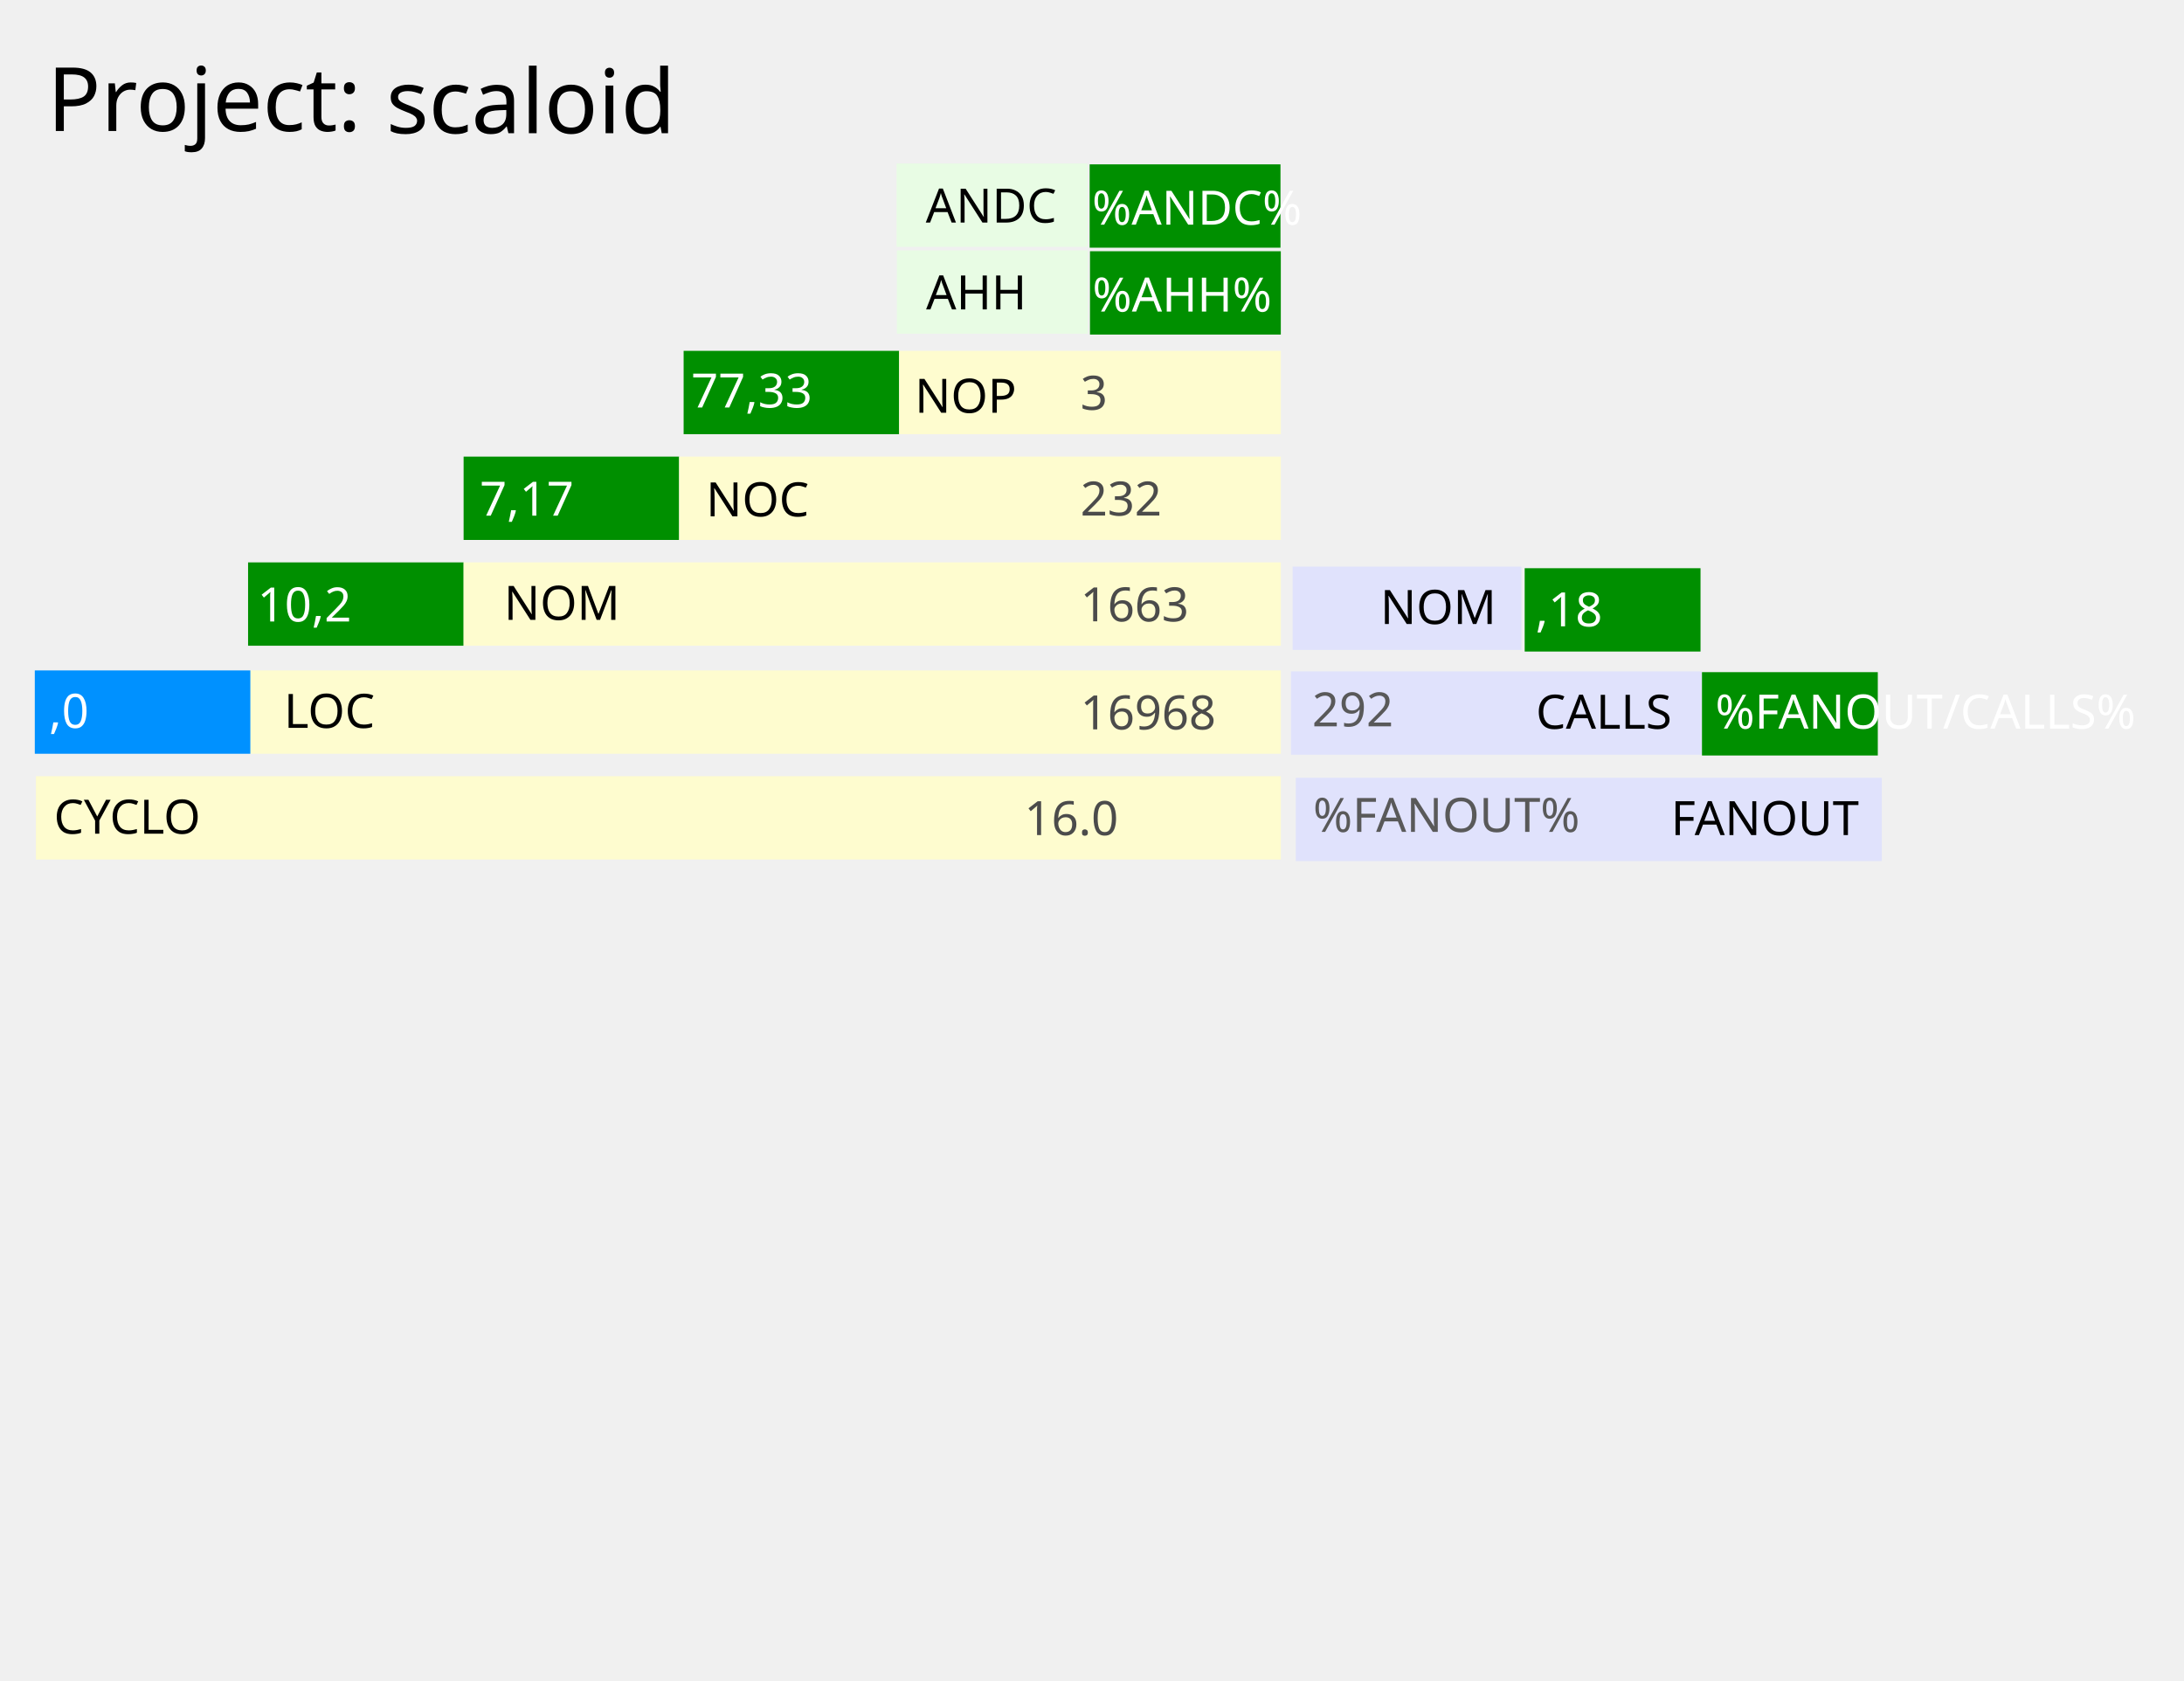
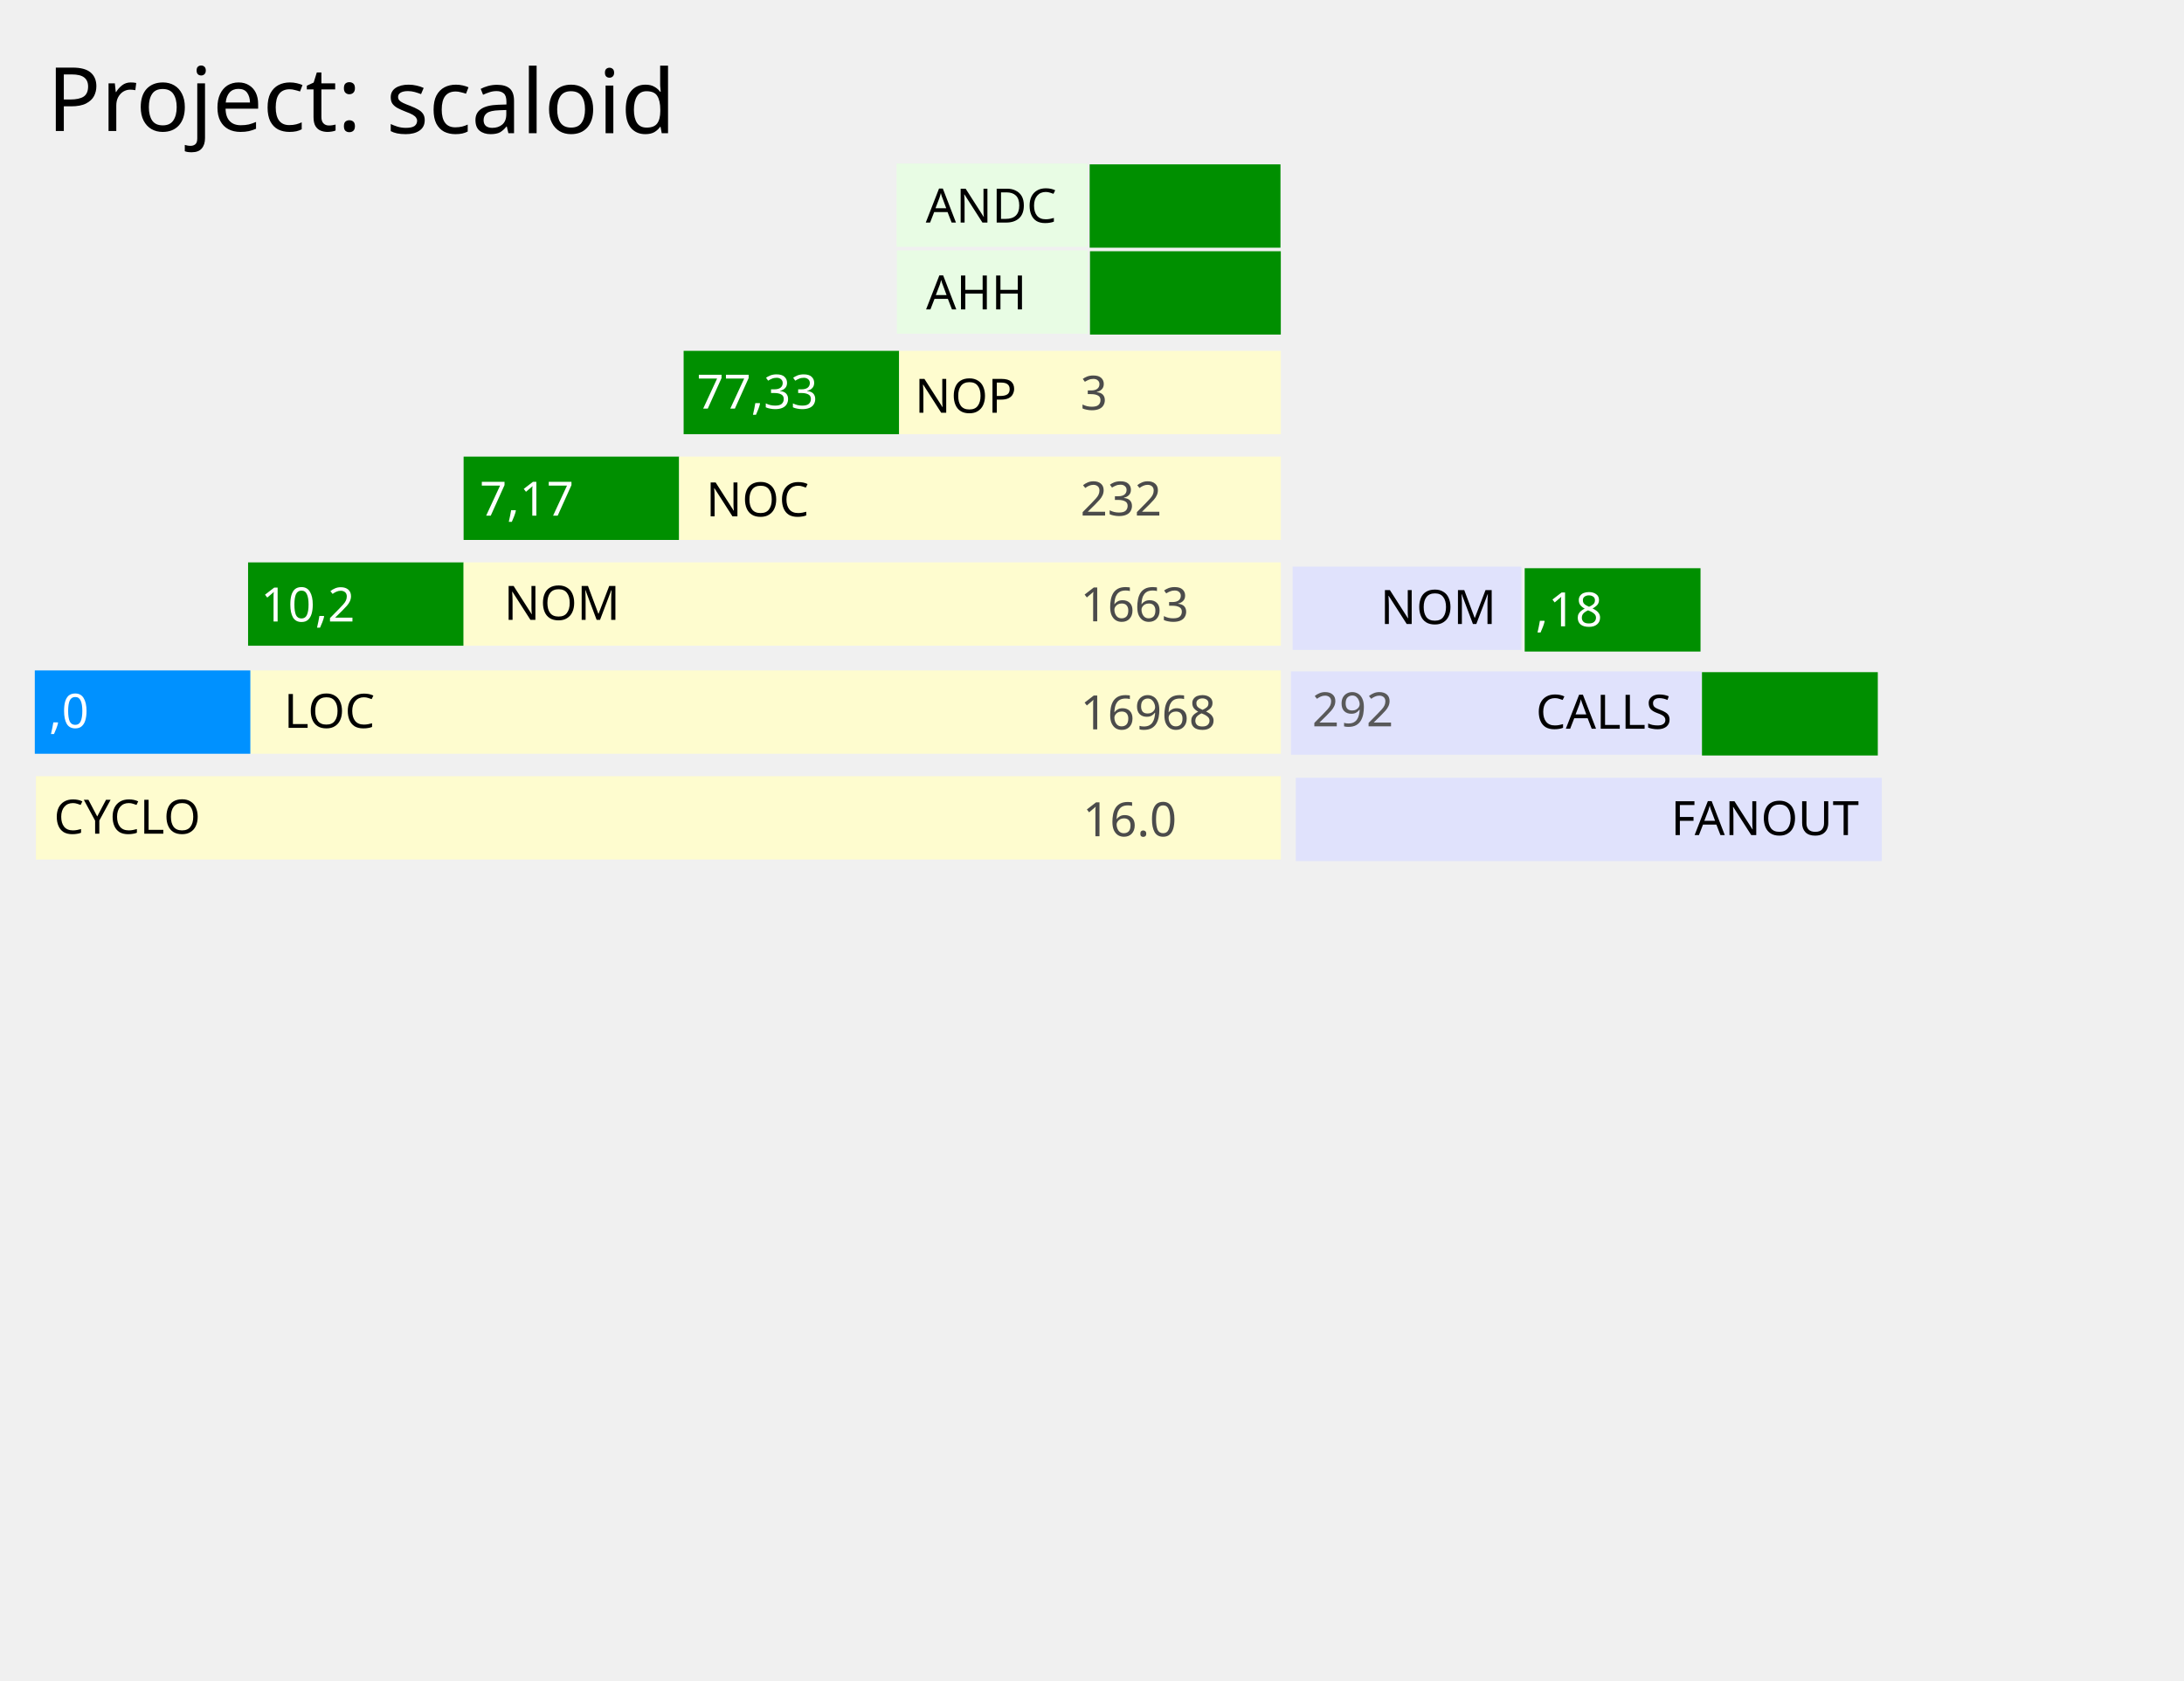
<svg xmlns="http://www.w3.org/2000/svg" xmlns:xlink="http://www.w3.org/1999/xlink" height="200mm" id="svg8" version="1.1" viewBox="0 0 260 200" width="260mm">
  <defs id="defs2">
    <linearGradient id="linearGradient840">
      <stop id="stop836" offset="0" style="stop-color:#000000;stop-opacity:1;" />
      <stop id="stop838" offset="1" style="stop-color:#000000;stop-opacity:0;" />
    </linearGradient>
    <linearGradient gradientUnits="userSpaceOnUse" id="linearGradient842" x1="33.221" x2="113.455" xlink:href="#linearGradient840" y1="-139.545" y2="-139.545" />
  </defs>
  <g id="layer1" transform="translate(0,-97)">
    <rect height="9.919" id="rect826" style="fill:#008f00;fill-opacity:1;stroke:none;stroke-width:0.14;stroke-miterlimit:4;stroke-dasharray:none;stroke-opacity:1" width="25.658" x="81.384" y="138.762" />
    <rect height="9.919" id="rect826-1" style="fill:#fefccf;fill-opacity:1;stroke:none;stroke-width:0.186;stroke-miterlimit:4;stroke-dasharray:none;stroke-opacity:1" width="45.436" x="107.041" y="138.762" />
    <text id="text1141" style="font-style:normal;font-weight:normal;font-size:10.583px;line-height:1.25;font-family:sans-serif;letter-spacing:0px;word-spacing:0px;fill:#000000;fill-opacity:1;stroke:none;stroke-width:0.265" x="108.912" xml:space="preserve" y="146.135">
      <tspan id="tspan1139" style="stroke-width:0.265" x="108.912" y="146.135">
        <tspan id="tspan1137" style="font-size:5.644px;fill:#000000;fill-opacity:1;stroke-width:0.265" x="108.912" y="146.135">NOP</tspan>
      </tspan>
    </text>
    <text id="text1115" style="font-style:normal;font-weight:normal;font-size:10.583px;line-height:1.25;font-family:sans-serif;letter-spacing:0px;word-spacing:0px;fill:#4b4b4b;fill-opacity:1;stroke:none;stroke-width:0.265" x="128.623" xml:space="preserve" y="145.776">
      <tspan id="tspan1113" style="fill:#4b4b4b;fill-opacity:1;stroke-width:0.265" x="128.623" y="145.776">
        <tspan id="tspan1111" style="font-size:5.644px;fill:#4b4b4b;fill-opacity:1;stroke-width:0.265" x="128.623" y="145.776">3</tspan>
      </tspan>
    </text>
    <rect height="9.919" id="rect826-2" style="fill:#008f00;fill-opacity:1;stroke:none;stroke-width:0.14;stroke-miterlimit:4;stroke-dasharray:none;stroke-opacity:1" width="25.658" x="55.191" y="151.353" />
    <rect height="9.919" id="rect826-1-8" style="fill:#fefccf;fill-opacity:1;stroke:none;stroke-width:0.234;stroke-miterlimit:4;stroke-dasharray:none;stroke-opacity:1" width="71.628" x="80.849" y="151.353" />
    <text id="text1129" style="font-style:normal;font-weight:normal;font-size:10.583px;line-height:1.25;font-family:sans-serif;letter-spacing:0px;word-spacing:0px;fill:#000000;fill-opacity:1;stroke:none;stroke-width:0.265" x="84.056" xml:space="preserve" y="158.459">
      <tspan id="tspan1127" style="stroke-width:0.265" x="84.056" y="158.459">
        <tspan id="tspan1123" style="font-size:5.644px;fill:#000000;fill-opacity:1;stroke-width:0.265" x="84.056" y="158.459">NOC</tspan>
        <tspan dx="0" id="tspan1125" style="font-size:5.644px;fill:#000000;fill-opacity:1;stroke-width:0.265" x="96.668" y="158.459" />
      </tspan>
    </text>
    <text id="text1135" style="font-style:normal;font-weight:normal;font-size:10.583px;line-height:1.25;font-family:sans-serif;letter-spacing:0px;word-spacing:0px;fill:#4b4b4b;fill-opacity:1;stroke:none;stroke-width:0.265" x="128.623" xml:space="preserve" y="158.367">
      <tspan id="tspan1133" style="fill:#4b4b4b;fill-opacity:1;stroke-width:0.265" x="128.623" y="158.367">
        <tspan id="tspan1131" style="font-size:5.644px;fill:#4b4b4b;fill-opacity:1;stroke-width:0.265" x="128.623" y="158.367">232</tspan>
      </tspan>
    </text>
-     <text id="text1177" style="font-style:normal;font-weight:normal;font-size:10.583px;line-height:1.25;font-family:sans-serif;letter-spacing:0px;word-spacing:0px;fill:#ffffff;fill-opacity:1;stroke:none;stroke-width:0.265" x="82.276" xml:space="preserve" y="145.508">
-       <tspan id="tspan1175" style="stroke-width:0.265" x="82.276" y="145.508">
-         <tspan id="tspan1173" style="font-size:5.644px;fill:#ffffff;fill-opacity:1;stroke-width:0.265" x="82.276" y="145.508">77,33</tspan>
+     <text id="text1177" style="font-style:normal;font-weight:normal;font-size:10.583px;line-height:1.25;font-family:sans-serif;letter-spacing:0px;word-spacing:0px;fill:#ffffff;fill-opacity:1;stroke:none;stroke-width:0.265" x="82.944" xml:space="preserve" y="145.642">
+       <tspan id="tspan1175" style="stroke-width:0.265" x="82.944" y="145.642">
+         <tspan id="tspan1173" style="font-size:5.644px;fill:#ffffff;fill-opacity:1;stroke-width:0.265" x="82.944" y="145.642">77,33</tspan>
      </tspan>
    </text>
    <text id="text1121" style="font-style:normal;font-weight:normal;font-size:10.583px;line-height:1.25;font-family:sans-serif;letter-spacing:0px;word-spacing:0px;fill:#ffffff;fill-opacity:1;stroke:none;stroke-width:0.265" x="57.11" xml:space="preserve" y="158.383">
      <tspan id="tspan1119" style="stroke-width:0.265" x="57.11" y="158.383">
        <tspan id="tspan1117" style="font-size:5.644px;fill:#ffffff;fill-opacity:1;stroke-width:0.265" x="57.11" y="158.383">7,17</tspan>
      </tspan>
    </text>
    <rect height="9.919" id="rect826-2-8" style="fill:#008f00;fill-opacity:1;stroke:none;stroke-width:0.14;stroke-miterlimit:4;stroke-dasharray:none;stroke-opacity:1" width="25.658" x="29.533" y="163.944" />
    <rect height="9.919" id="rect826-1-8-9" style="fill:#fefccf;fill-opacity:1;stroke:none;stroke-width:0.272;stroke-miterlimit:4;stroke-dasharray:none;stroke-opacity:1" width="97.286" x="55.191" y="163.944" />
    <text id="text1159" style="font-style:normal;font-weight:normal;font-size:10.583px;line-height:1.25;font-family:sans-serif;letter-spacing:0px;word-spacing:0px;fill:#000000;fill-opacity:1;stroke:none;stroke-width:0.265" x="60.002" xml:space="preserve" y="170.783">
      <tspan id="tspan1157" style="stroke-width:0.265" x="60.002" y="170.783">
        <tspan id="tspan1155" style="font-size:5.644px;fill:#000000;fill-opacity:1;stroke-width:0.265" x="60.002" y="170.783">NOM</tspan>
      </tspan>
    </text>
    <text id="text1171" style="font-style:normal;font-weight:normal;font-size:10.583px;line-height:1.25;font-family:sans-serif;letter-spacing:0px;word-spacing:0px;fill:#4b4b4b;fill-opacity:1;stroke:none;stroke-width:0.265" x="128.623" xml:space="preserve" y="170.958">
      <tspan id="tspan1169" style="fill:#4b4b4b;fill-opacity:1;stroke-width:0.265" x="128.623" y="170.958">
        <tspan id="tspan1167" style="font-size:5.644px;fill:#4b4b4b;fill-opacity:1;stroke-width:0.265" x="128.623" y="170.958">1663</tspan>
      </tspan>
    </text>
-     <text id="text1153" style="font-style:normal;font-weight:normal;font-size:10.583px;line-height:1.25;font-family:sans-serif;letter-spacing:0px;word-spacing:0px;fill:#ffffff;fill-opacity:1;stroke:none;stroke-width:0.265" x="30.65" xml:space="preserve" y="170.974">
-       <tspan id="tspan1151" style="stroke-width:0.265" x="30.65" y="170.974">
-         <tspan id="tspan1149" style="font-size:5.644px;fill:#ffffff;fill-opacity:1;stroke-width:0.265" x="30.65" y="170.974">10,2</tspan>
+     <text id="text1153" style="font-style:normal;font-weight:normal;font-size:10.583px;line-height:1.25;font-family:sans-serif;letter-spacing:0px;word-spacing:0px;fill:#ffffff;fill-opacity:1;stroke:none;stroke-width:0.265" x="31.051" xml:space="preserve" y="170.974">
+       <tspan id="tspan1151" style="stroke-width:0.265" x="31.051" y="170.974">
+         <tspan id="tspan1149" style="font-size:5.644px;fill:#ffffff;fill-opacity:1;stroke-width:0.265" x="31.051" y="170.974">10,2</tspan>
      </tspan>
    </text>
    <rect height="9.919" id="rect826-1-8-9-3" style="fill:#fefccf;fill-opacity:1;stroke:none;stroke-width:0.306;stroke-miterlimit:4;stroke-dasharray:none;stroke-opacity:1" width="122.677" x="29.801" y="176.803" />
    <text id="text1147" style="font-style:normal;font-weight:normal;font-size:10.583px;line-height:1.25;font-family:sans-serif;letter-spacing:0px;word-spacing:0px;fill:#000000;fill-opacity:1;stroke:none;stroke-width:0.265" x="33.81" xml:space="preserve" y="183.642">
      <tspan id="tspan1145" style="stroke-width:0.265" x="33.81" y="183.642">
        <tspan id="tspan1143" style="font-size:5.644px;fill:#000000;fill-opacity:1;stroke-width:0.265" x="33.81" y="183.642">LOC</tspan>
      </tspan>
    </text>
    <text id="text1165" style="font-style:normal;font-weight:normal;font-size:10.583px;line-height:1.25;font-family:sans-serif;letter-spacing:0px;word-spacing:0px;fill:#4b4b4b;fill-opacity:1;stroke:none;stroke-width:0.265" x="128.623" xml:space="preserve" y="183.817">
      <tspan id="tspan1163" style="fill:#4b4b4b;fill-opacity:1;stroke-width:0.265" x="128.623" y="183.817">
        <tspan id="tspan1161" style="font-size:5.644px;fill:#4b4b4b;fill-opacity:1;stroke-width:0.265" x="128.623" y="183.817">16968</tspan>
      </tspan>
    </text>
    <text id="text1199" style="font-style:normal;font-weight:normal;font-size:10.583px;line-height:1.25;font-family:sans-serif;letter-spacing:0px;word-spacing:0px;fill:#000000;fill-opacity:1;stroke:none;stroke-width:0.265" x="5.613" xml:space="preserve" y="112.594">
      <tspan id="tspan1197" style="stroke-width:0.265" x="5.613" y="112.594">
        <tspan id="tspan1195" style="stroke-width:0.265" x="5.613" y="112.594">Project:</tspan>
      </tspan>
    </text>
    <text id="text1205" style="font-style:normal;font-weight:normal;font-size:10.583px;line-height:1.25;font-family:sans-serif;letter-spacing:0px;word-spacing:0px;fill:#000000;fill-opacity:1;stroke:none;stroke-width:0.265" x="45.97" xml:space="preserve" y="112.861">
      <tspan id="tspan1203" style="stroke-width:0.265" x="45.97" y="112.861">
        <tspan id="tspan1201" style="stroke-width:0.265" x="45.97" y="112.861">scaloid</tspan>
      </tspan>
    </text>
    <rect height="9.919" id="rect826-2-8-3" style="fill:#0091ff;fill-opacity:1;stroke:none;stroke-width:0.14;stroke-miterlimit:4;stroke-dasharray:none;stroke-opacity:1" width="25.658" x="4.143" y="176.803" />
    <text id="text1153-8" style="font-style:normal;font-weight:normal;font-size:5.644px;line-height:1.25;font-family:sans-serif;letter-spacing:0px;word-spacing:0px;fill:#ffffff;fill-opacity:1;stroke:none;stroke-width:0.265" x="5.834" xml:space="preserve" y="183.64">
      <tspan id="tspan1151-1" style="stroke-width:0.265" x="5.834" y="183.64">,0<tspan id="tspan1149-5" style="font-size:5.644px;fill:#ffffff;fill-opacity:1;stroke-width:0.265" x="5.834" y="183.64" />
      </tspan>
    </text>
    <rect height="9.919" id="rect826-1-8-9-3-9" style="fill:#fefccf;fill-opacity:1;stroke:none;stroke-width:0.336;stroke-miterlimit:4;stroke-dasharray:none;stroke-opacity:1" width="148.201" x="4.276" y="189.394" />
    <text id="text1147-3" style="font-style:normal;font-weight:normal;font-size:5.644px;line-height:1.25;font-family:sans-serif;letter-spacing:0px;word-spacing:0px;fill:#000000;fill-opacity:1;stroke:none;stroke-width:0.265" x="6.415" xml:space="preserve" y="196.233">
      <tspan id="tspan1145-6" style="stroke-width:0.265" x="6.415" y="196.233">CYCLO<tspan id="tspan1143-7" style="font-size:5.644px;fill:#000000;fill-opacity:1;stroke-width:0.265" x="6.415" y="196.233" />
      </tspan>
    </text>
-     <text id="text1165-5" style="font-style:normal;font-weight:normal;font-size:10.583px;line-height:1.25;font-family:sans-serif;letter-spacing:0px;word-spacing:0px;fill:#4b4b4b;fill-opacity:1;stroke:none;stroke-width:0.265" x="121.941" xml:space="preserve" y="196.408">
-       <tspan id="tspan1163-8" style="fill:#4b4b4b;fill-opacity:1;stroke-width:0.265" x="121.941" y="196.408">
-         <tspan id="tspan1161-8" style="font-size:5.644px;fill:#4b4b4b;fill-opacity:1;stroke-width:0.265" x="121.941" y="196.408">16.0</tspan>
+     <text id="text1165-5" style="font-style:normal;font-weight:normal;font-size:10.583px;line-height:1.25;font-family:sans-serif;letter-spacing:0px;word-spacing:0px;fill:#4b4b4b;fill-opacity:1;stroke:none;stroke-width:0.265" x="128.89" xml:space="preserve" y="196.541">
+       <tspan id="tspan1163-8" style="fill:#4b4b4b;fill-opacity:1;stroke-width:0.265" x="128.89" y="196.541">
+         <tspan id="tspan1161-8" style="font-size:5.644px;fill:#4b4b4b;fill-opacity:1;stroke-width:0.265" x="128.89" y="196.541">16.0</tspan>
      </tspan>
    </text>
    <rect height="9.919" id="rect826-1-7" style="fill:#008f00;fill-opacity:1;stroke:none;stroke-width:0.132;stroke-miterlimit:4;stroke-dasharray:none;stroke-opacity:1" width="22.718" x="129.759" y="126.905" />
    <rect height="9.919" id="rect826-1-7-6" style="fill:#e8fce4;fill-opacity:1;stroke:none;stroke-width:0.132;stroke-miterlimit:4;stroke-dasharray:none;stroke-opacity:1" width="22.718" x="106.774" y="126.801" />
    <text id="text4037" style="font-style:normal;font-weight:normal;font-size:5.644px;line-height:1.25;font-family:sans-serif;letter-spacing:0px;word-spacing:0px;fill:#000000;fill-opacity:1;stroke:none;stroke-width:0.265" x="110.249" xml:space="preserve" y="133.832">
      <tspan id="tspan4035" style="stroke-width:0.265" x="110.249" y="133.832">AHH</tspan>
    </text>
    <text id="text4037-7" style="font-style:normal;font-weight:normal;font-size:5.644px;line-height:1.25;font-family:sans-serif;letter-spacing:0px;word-spacing:0px;fill:#ffffff;fill-opacity:1;stroke:none;stroke-width:0.265" x="130.055" xml:space="preserve" y="134.085">
-       <tspan id="tspan4035-5" style="fill:#ffffff;fill-opacity:1;stroke-width:0.265" x="130.055" y="134.085">%AHH%</tspan>
+       <tspan id="tspan4035-5" style="fill:#ffffff;fill-opacity:1;stroke-width:0.265" x="130.055" y="134.085" />
    </text>
    <rect height="9.919" id="rect826-1-7-2" style="fill:#008f00;fill-opacity:1;stroke:none;stroke-width:0.132;stroke-miterlimit:4;stroke-dasharray:none;stroke-opacity:1" width="22.718" x="129.72" y="116.564" />
    <rect height="9.919" id="rect826-1-7-6-3" style="fill:#e8fce4;fill-opacity:1;stroke:none;stroke-width:0.132;stroke-miterlimit:4;stroke-dasharray:none;stroke-opacity:1" width="22.718" x="106.735" y="116.459" />
    <text id="text4037-2" style="font-style:normal;font-weight:normal;font-size:5.644px;line-height:1.25;font-family:sans-serif;letter-spacing:0px;word-spacing:0px;fill:#000000;fill-opacity:1;stroke:none;stroke-width:0.265" x="110.21" xml:space="preserve" y="123.49">
      <tspan id="tspan4035-0" style="stroke-width:0.265" x="110.21" y="123.49">ANDC</tspan>
    </text>
    <text id="text4037-7-3" style="font-style:normal;font-weight:normal;font-size:5.644px;line-height:1.25;font-family:sans-serif;letter-spacing:0px;word-spacing:0px;fill:#ffffff;fill-opacity:1;stroke:none;stroke-width:0.265" x="130.016" xml:space="preserve" y="123.743">
-       <tspan id="tspan4035-5-6" style="fill:#ffffff;fill-opacity:1;stroke-width:0.265" x="130.016" y="123.743">%ANDC%</tspan>
+       <tspan id="tspan4035-5-6" style="fill:#ffffff;fill-opacity:1;stroke-width:0.265" x="130.016" y="123.743" />
    </text>
    <rect height="9.919" id="rect826-1-8-9-3-8" style="fill:#e0e2fc;fill-opacity:1;stroke:none;stroke-width:0.193;stroke-miterlimit:4;stroke-dasharray:none;stroke-opacity:1" width="48.895" x="153.695" y="176.92" />
    <rect height="9.919" id="rect826-1-8-9-3-8-5" style="fill:#e0e2fc;fill-opacity:1;stroke:none;stroke-width:0.144;stroke-miterlimit:4;stroke-dasharray:none;stroke-opacity:1" width="27.238" x="153.884" y="164.447" />
    <rect height="9.919" id="rect826-1-8-9-3-8-5-0" style="fill:#e0e2fc;fill-opacity:1;stroke:none;stroke-width:0.231;stroke-miterlimit:4;stroke-dasharray:none;stroke-opacity:1" width="69.76" x="154.262" y="189.582" />
    <text id="text1159-9" style="font-style:normal;font-weight:normal;font-size:10.583px;line-height:1.25;font-family:sans-serif;letter-spacing:0px;word-spacing:0px;fill:#000000;fill-opacity:1;stroke:none;stroke-width:0.265" x="164.325" xml:space="preserve" y="171.272">
      <tspan id="tspan1157-2" style="stroke-width:0.265" x="164.325" y="171.272">
        <tspan id="tspan1155-5" style="font-size:5.644px;fill:#000000;fill-opacity:1;stroke-width:0.265" x="164.325" y="171.272">NOM</tspan>
      </tspan>
    </text>
    <text id="text1159-9-1" style="font-style:normal;font-weight:normal;font-size:10.583px;line-height:1.25;font-family:sans-serif;letter-spacing:0px;word-spacing:0px;fill:#000000;fill-opacity:1;stroke:none;stroke-width:0.265" x="182.845" xml:space="preserve" y="183.745">
      <tspan id="tspan1157-2-7" style="font-size:5.644px;stroke-width:0.265" x="182.845" y="183.745">CALLS</tspan>
    </text>
    <text id="text1159-9-1-7" style="font-style:normal;font-weight:normal;font-size:10.583px;line-height:1.25;font-family:sans-serif;letter-spacing:0px;word-spacing:0px;fill:#000000;fill-opacity:1;stroke:none;stroke-width:0.265" x="198.92" xml:space="preserve" y="196.407">
      <tspan id="tspan1157-2-7-8" style="font-size:5.644px;stroke-width:0.265" x="198.92" y="196.407">FANOUT</tspan>
    </text>
    <rect height="9.919" id="rect826-24" style="fill:#008f00;fill-opacity:1;stroke:none;stroke-width:0.126;stroke-miterlimit:4;stroke-dasharray:none;stroke-opacity:1" width="20.933" x="181.51" y="164.636" />
    <rect height="9.919" id="rect826-24-4" style="fill:#008f00;fill-opacity:1;stroke:none;stroke-width:0.126;stroke-miterlimit:4;stroke-dasharray:none;stroke-opacity:1" width="20.933" x="202.615" y="177.009" />
    <text id="text1159-9-1-9" style="font-style:normal;font-weight:normal;font-size:10.583px;line-height:1.25;font-family:sans-serif;letter-spacing:0px;word-spacing:0px;fill:#000000;fill-opacity:1;stroke:none;stroke-width:0.265" x="156.202" xml:space="preserve" y="183.461">
      <tspan id="tspan1157-2-7-7" style="font-size:5.644px;fill:#595959;fill-opacity:1;stroke-width:0.265" x="156.202" y="183.461">292</tspan>
    </text>
    <text id="text1159-9-1-9-3" style="font-style:normal;font-weight:normal;font-size:10.583px;line-height:1.25;font-family:sans-serif;letter-spacing:0px;word-spacing:0px;fill:#000000;fill-opacity:1;stroke:none;stroke-width:0.265" x="156.316" xml:space="preserve" y="196.022">
-       <tspan id="tspan1157-2-7-7-3" style="font-size:5.644px;fill:#595959;fill-opacity:1;stroke-width:0.265" x="156.316" y="196.022">%FANOUT%</tspan>
+       <tspan id="tspan1157-2-7-7-3" style="font-size:5.644px;fill:#595959;fill-opacity:1;stroke-width:0.265" x="156.316" y="196.022" />
    </text>
    <text id="text4037-7-3-7" style="font-style:normal;font-weight:normal;font-size:5.644px;line-height:1.25;font-family:sans-serif;letter-spacing:0px;word-spacing:0px;fill:#ffffff;fill-opacity:1;stroke:none;stroke-width:0.265" x="204.206" xml:space="preserve" y="183.728">
-       <tspan id="tspan4035-5-6-8" style="fill:#ffffff;fill-opacity:1;stroke-width:0.265" x="204.206" y="183.728">%FANOUT/CALLS%</tspan>
+       <tspan id="tspan4035-5-6-8" style="fill:#ffffff;fill-opacity:1;stroke-width:0.265" x="204.206" y="183.728" />
    </text>
    <text id="text4037-7-3-7-2" style="font-style:normal;font-weight:normal;font-size:5.644px;line-height:1.25;font-family:sans-serif;letter-spacing:0px;word-spacing:0px;fill:#ffffff;fill-opacity:1;stroke:none;stroke-width:0.265" x="182.806" xml:space="preserve" y="171.557">
      <tspan id="tspan4035-5-6-8-8" style="fill:#ffffff;fill-opacity:1;stroke-width:0.265" x="182.806" y="171.557">,18</tspan>
    </text>
  </g>
</svg>
